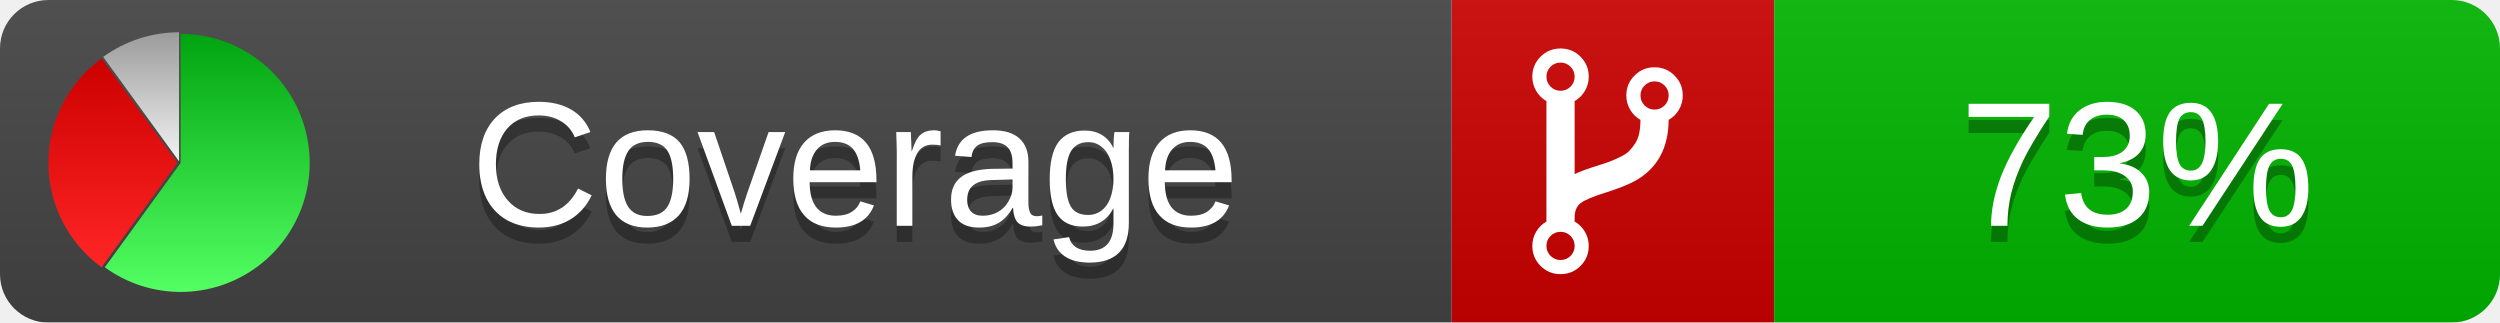
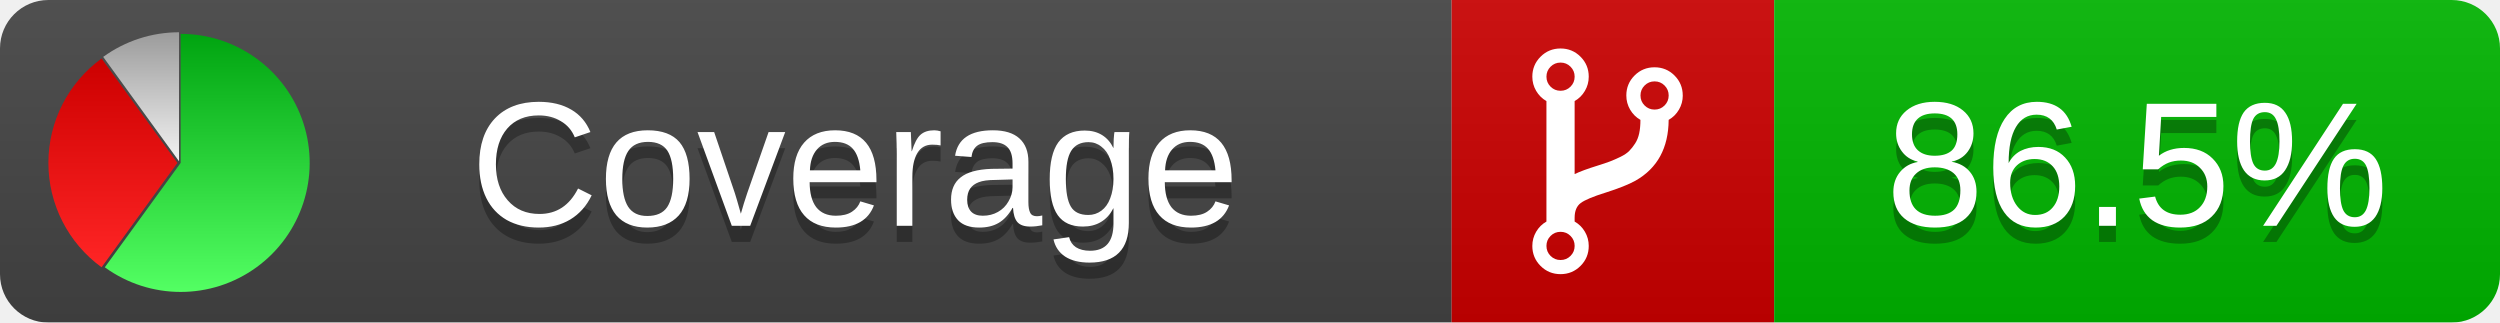
<svg xmlns="http://www.w3.org/2000/svg" xmlns:xlink="http://www.w3.org/1999/xlink" width="155" height="20">
  <style type="text/css">
          
            @keyframes fadeout {
              0 % { visibility: visible; opacity: 1; }
              40% { visibility: visible; opacity: 1; }
              50% { visibility: hidden; opacity: 0; }
              90% { visibility: hidden; opacity: 0; }
              100% { visibility: visible; opacity: 1; }
            }
            @keyframes fadein {
              0% { visibility: hidden; opacity: 0; }
              40% { visibility: hidden; opacity: 0; }
              50% { visibility: visible; opacity: 1; }
              90% { visibility: visible; opacity: 1; }
              100% { visibility: hidden; opacity: 0; }
            }
            .linecoverage {
                animation-duration: 10s;
                animation-name: fadeout;
                animation-iteration-count: infinite;
            }
            .branchcoverage {
                animation-duration: 10s;
                animation-name: fadein;
                animation-iteration-count: infinite;
            }
          
    </style>
  <defs>
    <linearGradient id="gradient" x2="0" y2="100%">
      <stop offset="0" stop-color="#bbb" stop-opacity=".1" />
      <stop offset="1" stop-opacity=".1" />
    </linearGradient>
    <linearGradient id="green" x2="0" y2="100%">
      <stop offset="0" stop-color="#00A410" />
      <stop offset="1" stop-color="#53FF63" />
    </linearGradient>
    <linearGradient id="red" x2="0" y2="100%">
      <stop offset="0" stop-color="#C00" />
      <stop offset="1" stop-color="#FF2525" />
    </linearGradient>
    <linearGradient id="gray" x2="0" y2="100%">
      <stop offset="0" stop-color="#9B9B9B" />
      <stop offset="1" stop-color="#F3F3F3" />
    </linearGradient>
    <mask id="mask">
      <rect width="155" height="20" rx="3" fill="#fff" />
    </mask>
    <g id="icon">
      <path style="fill:url(#green);" d="M205,202.5 l0,-200 a200,200 0 1,1 -117.558,361.803 z" />
      <path style="fill:url(#red);" d="M200,202.5 l-117.558,161.803 a200,200 0 0,1 0,-323.607 z" />
      <path style="fill:url(#gray);" d="M202.5,200 l-117.558,-161.803 a200,200 0 0,1 117.558,-38.196 z" />
    </g>
  </defs>
  <g mask="url(#mask)">
    <rect x="0" y="0" width="90" height="20" fill="#444" />
    <rect x="90" y="0" width="20" height="20" fill="#c00" />
    <rect x="110" y="0" width="45" height="20" fill="#00B600" />
    <rect x="0" y="0" width="155" height="20" fill="url(#gradient)" />
  </g>
  <g>
    <path class="" fill="#fff" d="m 97.628,15.247 q 0,-0.364 -0.255,-0.619 -0.255,-0.255 -0.619,-0.255 -0.364,0 -0.619,0.255 -0.255,0.255 -0.255,0.619 0,0.364 0.255,0.619 0.255,0.255 0.619,0.255 0.364,0 0.619,-0.255 0.255,-0.255 0.255,-0.619 z m 0,-10.493 q 0,-0.364 -0.255,-0.619 -0.255,-0.255 -0.619,-0.255 -0.364,0 -0.619,0.255 -0.255,0.255 -0.255,0.619 0,0.364 0.255,0.619 0.255,0.255 0.619,0.255 0.364,0 0.619,-0.255 0.255,-0.255 0.255,-0.619 z m 5.83,1.166 q 0,-0.364 -0.255,-0.619 -0.255,-0.255 -0.619,-0.255 -0.364,0 -0.619,0.255 -0.255,0.255 -0.255,0.619 0,0.364 0.255,0.619 0.255,0.255 0.619,0.255 0.364,0 0.619,-0.255 0.255,-0.255 0.255,-0.619 z m 0.874,0 q 0,0.474 -0.237,0.879 -0.237,0.405 -0.638,0.633 -0.018,2.614 -2.059,3.771 -0.619,0.346 -1.849,0.738 -1.166,0.364 -1.544,0.647 -0.378,0.282 -0.378,0.911 l 0,0.237 q 0.401,0.228 0.638,0.633 0.237,0.405 0.237,0.879 0,0.729 -0.51,1.239 -0.51,0.51 -1.239,0.51 -0.729,0 -1.239,-0.51 -0.51,-0.51 -0.51,-1.239 0,-0.474 0.237,-0.879 0.237,-0.405 0.638,-0.633 l 0,-7.469 q -0.401,-0.228 -0.638,-0.633 -0.237,-0.405 -0.237,-0.879 0,-0.729 0.51,-1.239 0.51,-0.51 1.239,-0.51 0.729,0 1.239,0.51 0.51,0.51 0.51,1.239 0,0.474 -0.237,0.879 -0.237,0.405 -0.638,0.633 l 0,4.527 q 0.492,-0.237 1.403,-0.519 0.501,-0.155 0.797,-0.269 0.296,-0.114 0.642,-0.282 0.346,-0.169 0.537,-0.36 0.191,-0.191 0.369,-0.465 0.178,-0.273 0.255,-0.633 0.077,-0.36 0.077,-0.833 -0.401,-0.228 -0.638,-0.633 -0.237,-0.405 -0.237,-0.879 0,-0.729 0.51,-1.239 0.51,-0.51 1.239,-0.51 0.729,0 1.239,0.51 0.51,0.51 0.51,1.239 z" />
  </g>
  <g fill="#fff" text-anchor="middle" font-family="Verdana,Arial,Geneva,sans-serif" font-size="11">
    <a xlink:href="https://github.com/danielpalme/ReportGenerator" target="_top">
      <use xlink:href="#icon" transform="translate(3,2) scale(.04)" />
    </a>
    <text x="53" y="15" fill="#010101" fill-opacity=".3">Coverage</text>
    <text x="53" y="14" fill="#fff">Coverage</text>
-     <text class="" x="132.5" y="15" fill="#010101" fill-opacity=".3">73%</text>
-     <text class="" x="132.5" y="14">73%</text>
+     <text class="" x="132.5" y="15" fill="#010101" fill-opacity=".3">86.5%</text>
+     <text class="" x="132.5" y="14">86.5%</text>
  </g>
  <g>
    <rect class="" x="90" y="0" width="65" height="20" fill-opacity="0" />
  </g>
</svg>
